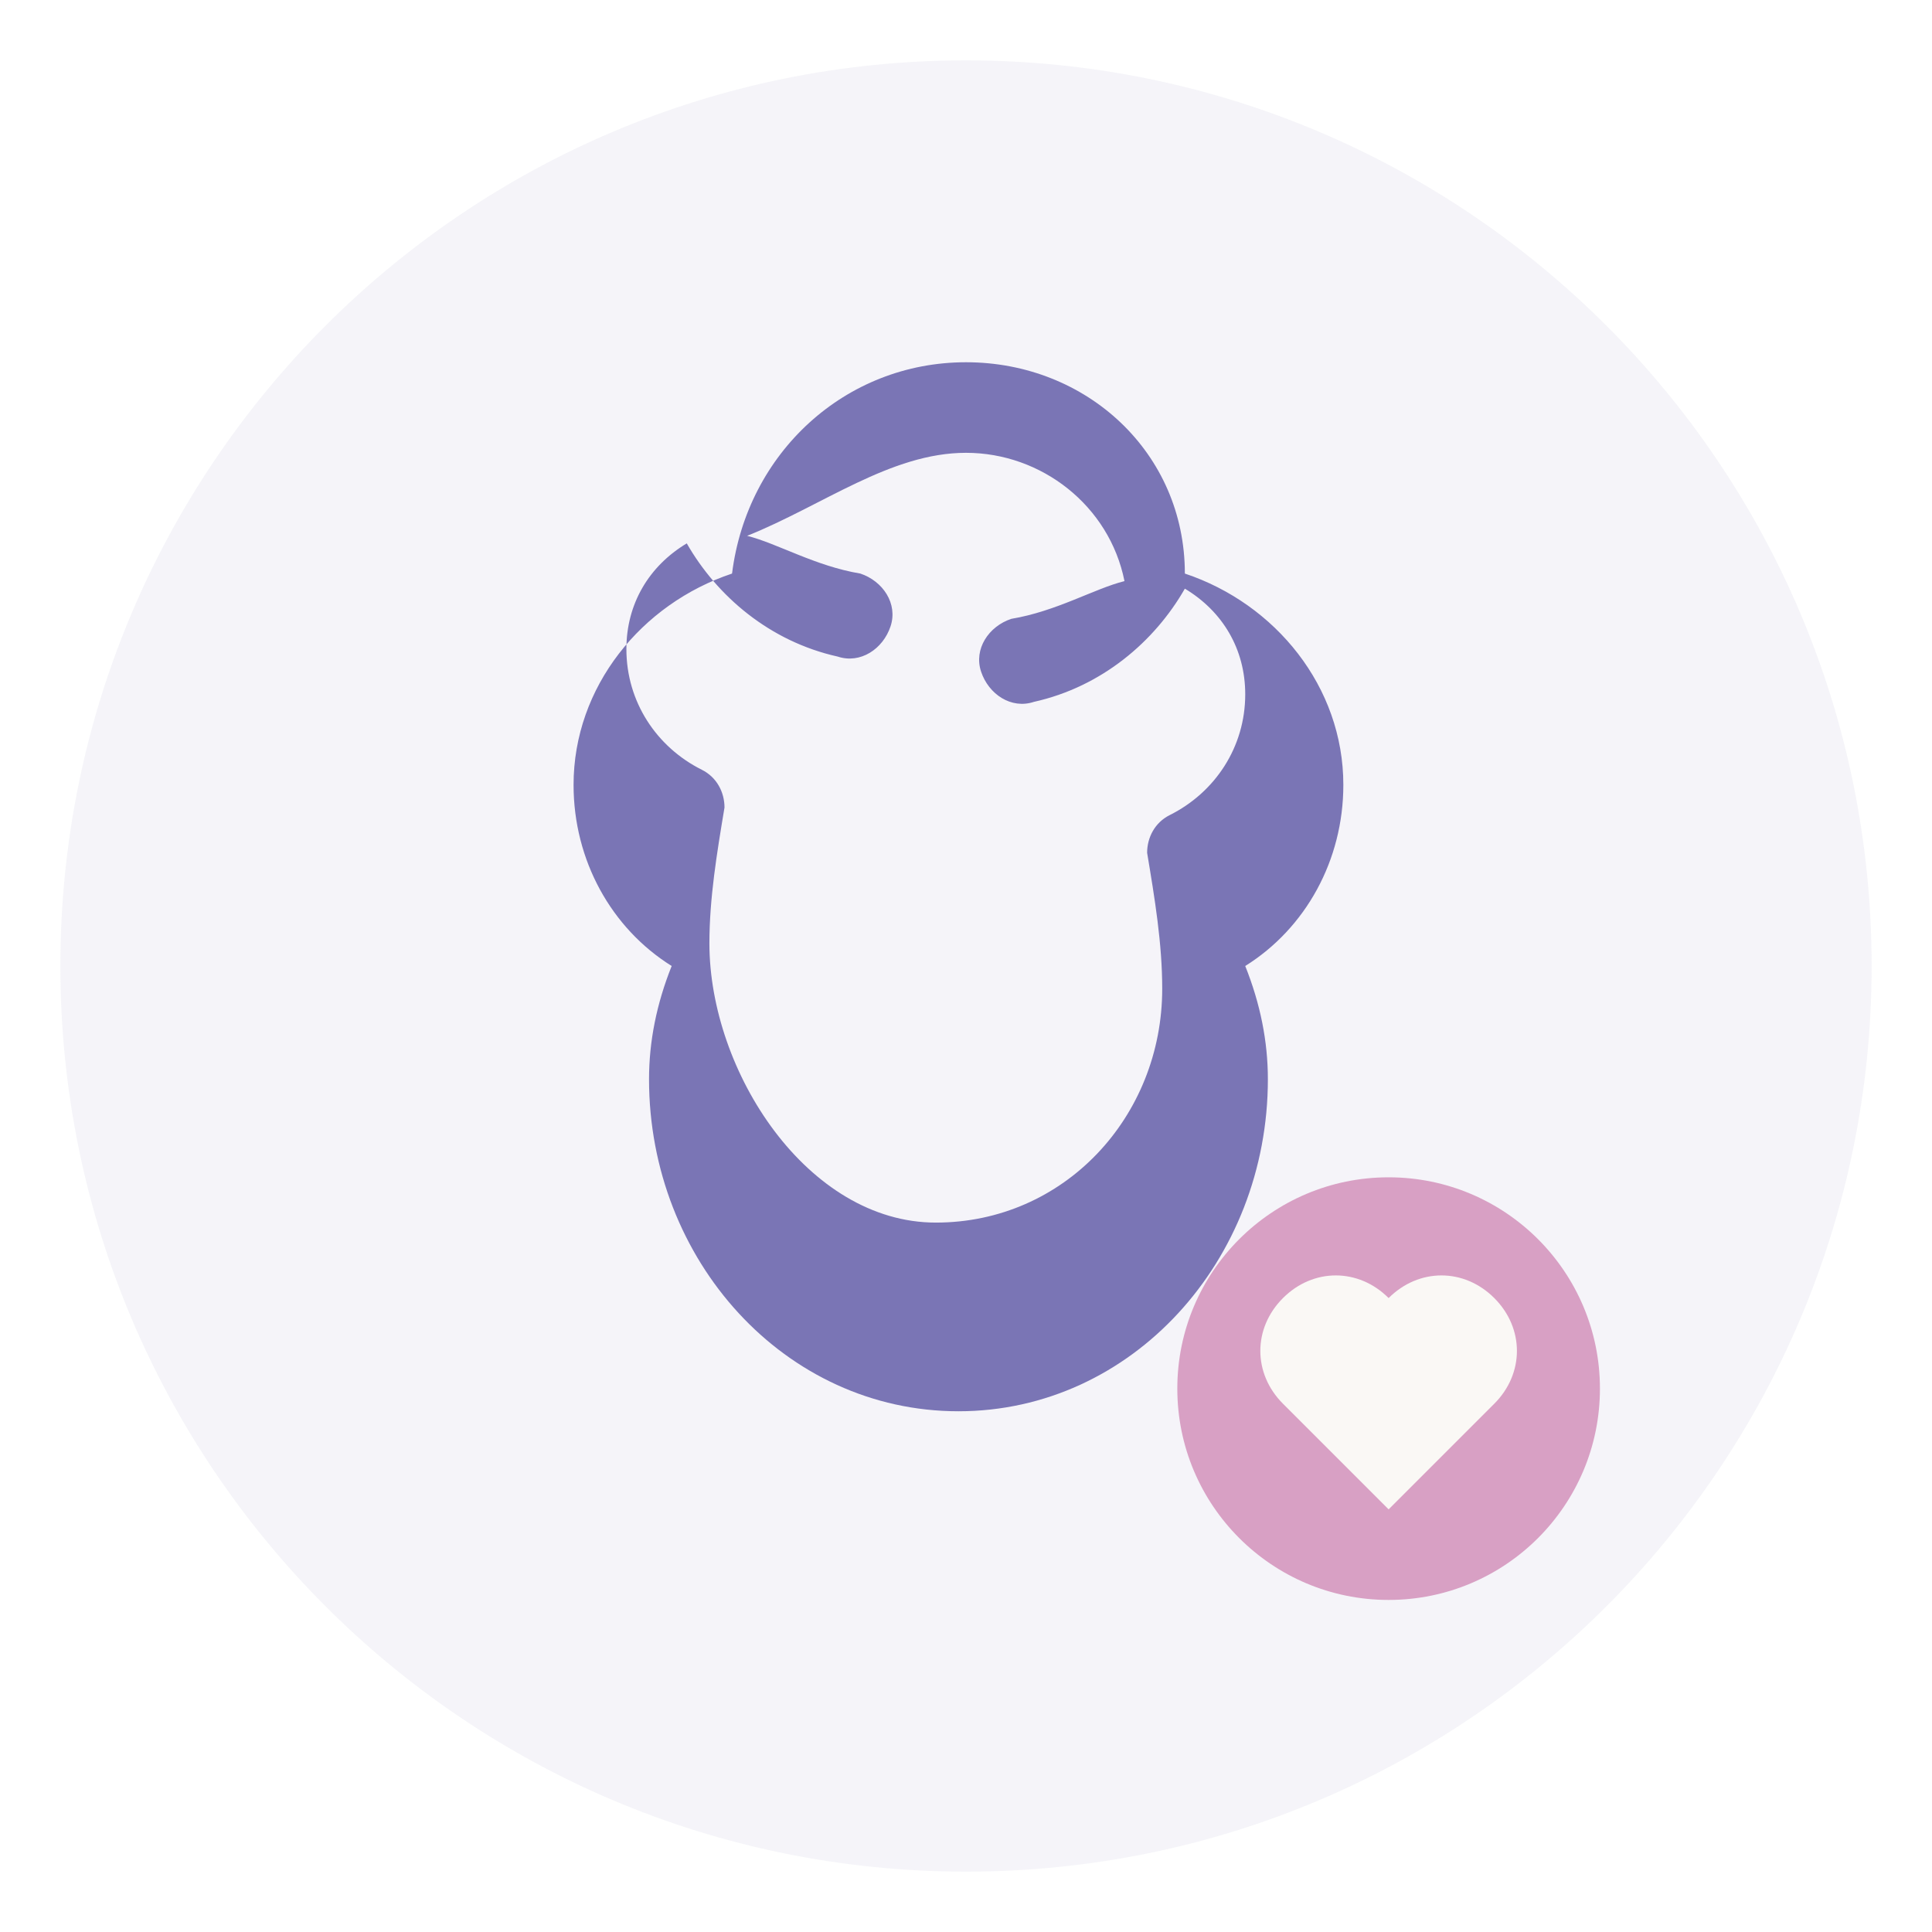
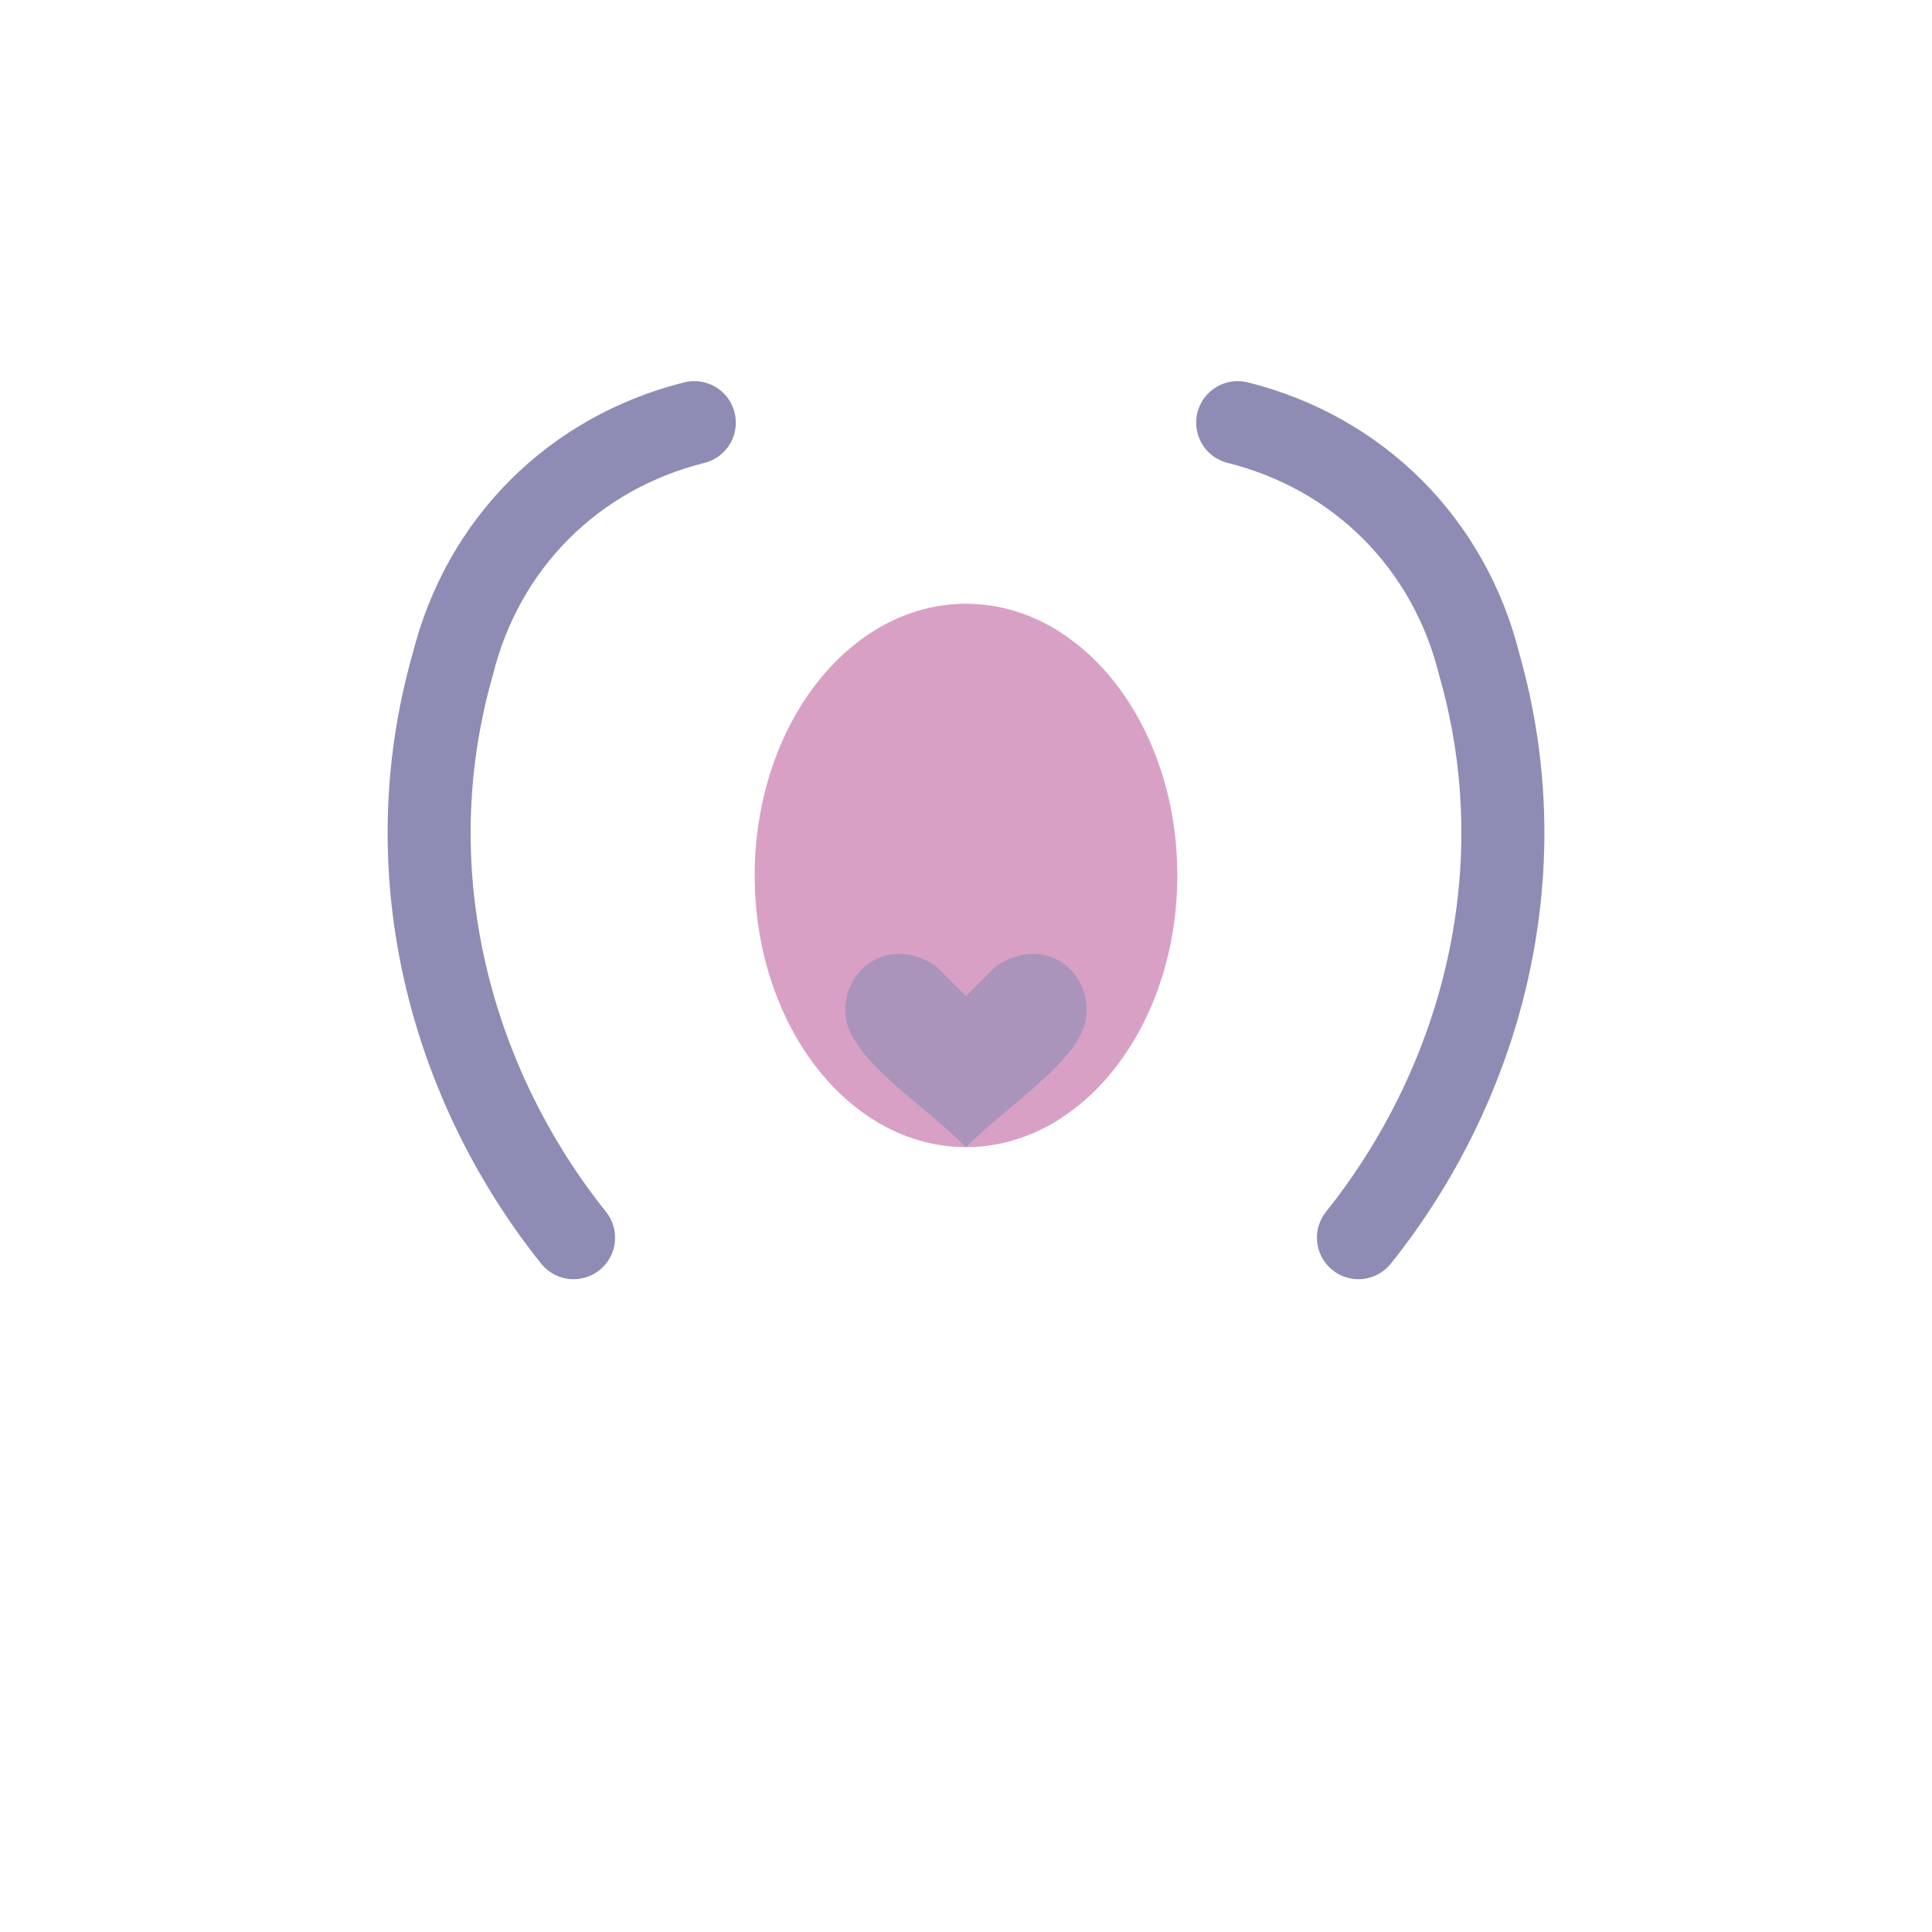
<svg xmlns="http://www.w3.org/2000/svg" viewBox="0 0 128 128" fill="none">
-   <circle cx="64" cy="64" r="60" fill="#B9B7D4" opacity="0.15" />
-   <path fill="#7A75B5" d="M64 24c-8 0-14.5 6-15.5 14-6 2-10.5 7.5-10.5 14 0 5 2.5 9.5 6.5 12-1 2.5-1.5 5-1.5 7.5 0 12 9 22 20.5 22s20.5-10 20.5-22c0-2.5-.5-5-1.5-7.5 4-2.5 6.5-7 6.5-12 0-6.5-4.5-12-10.5-14C78.5 30 72 24 64 24Zm0 6c5 0 9.5 3.5 10.5 8.5C72.5 39 70 40.5 67 41c-1.5.5-2.5 2-2 3.5.5 1.5 2 2.5 3.5 2 4.5-1 8-4 10-7.5 2.5 1.5 4 4 4 7 0 3.5-2 6.5-5 8-1 .5-1.5 1.5-1.5 2.5.5 3 1 6 1 9 0 8.5-6.5 15.5-15 15.5S47 71 47 62.5c0-3 .5-6 1-9 0-1-.5-2-1.5-2.5-3-1.5-5-4.5-5-8 0-3 1.5-5.5 4-7 2 3.5 5.5 6.5 10 7.5 1.5.5 3-.5 3.5-2 .5-1.5-.5-3-2-3.5-3-.5-5.5-2-7.5-2.5C54.5 33.5 59 30 64 30Z" />
-   <circle cx="92" cy="92" r="14" fill="#D8A0C4" />
-   <path fill="#FAF8F5" d="M92 86c-2-2-5-2-7 0s-2 5 0 7l7 7 7-7c2-2 2-5 0-7s-5-2-7 0Z" />
+   <path d="M38 82 C30 72 26 58 30 44 C32 36 38 30 46 28" stroke="#8E8CB5" stroke-width="5.5" stroke-linecap="round" fill="none" />
+   <path d="M90 82 C98 72 102 58 98 44 C96 36 90 30 82 28" stroke="#8E8CB5" stroke-width="5.5" stroke-linecap="round" fill="none" />
+   <ellipse cx="64" cy="58" rx="14" ry="18" fill="#D8A0C4" />
+   <path d="M64 76 C61 73 56 70 56 67 C56 64 59 62 62 64 L64 66 L66 64 C69 62 72 64 72 67 C72 70 67 73 64 76Z" fill="#8E8CB5" opacity="0.6" />
</svg>
